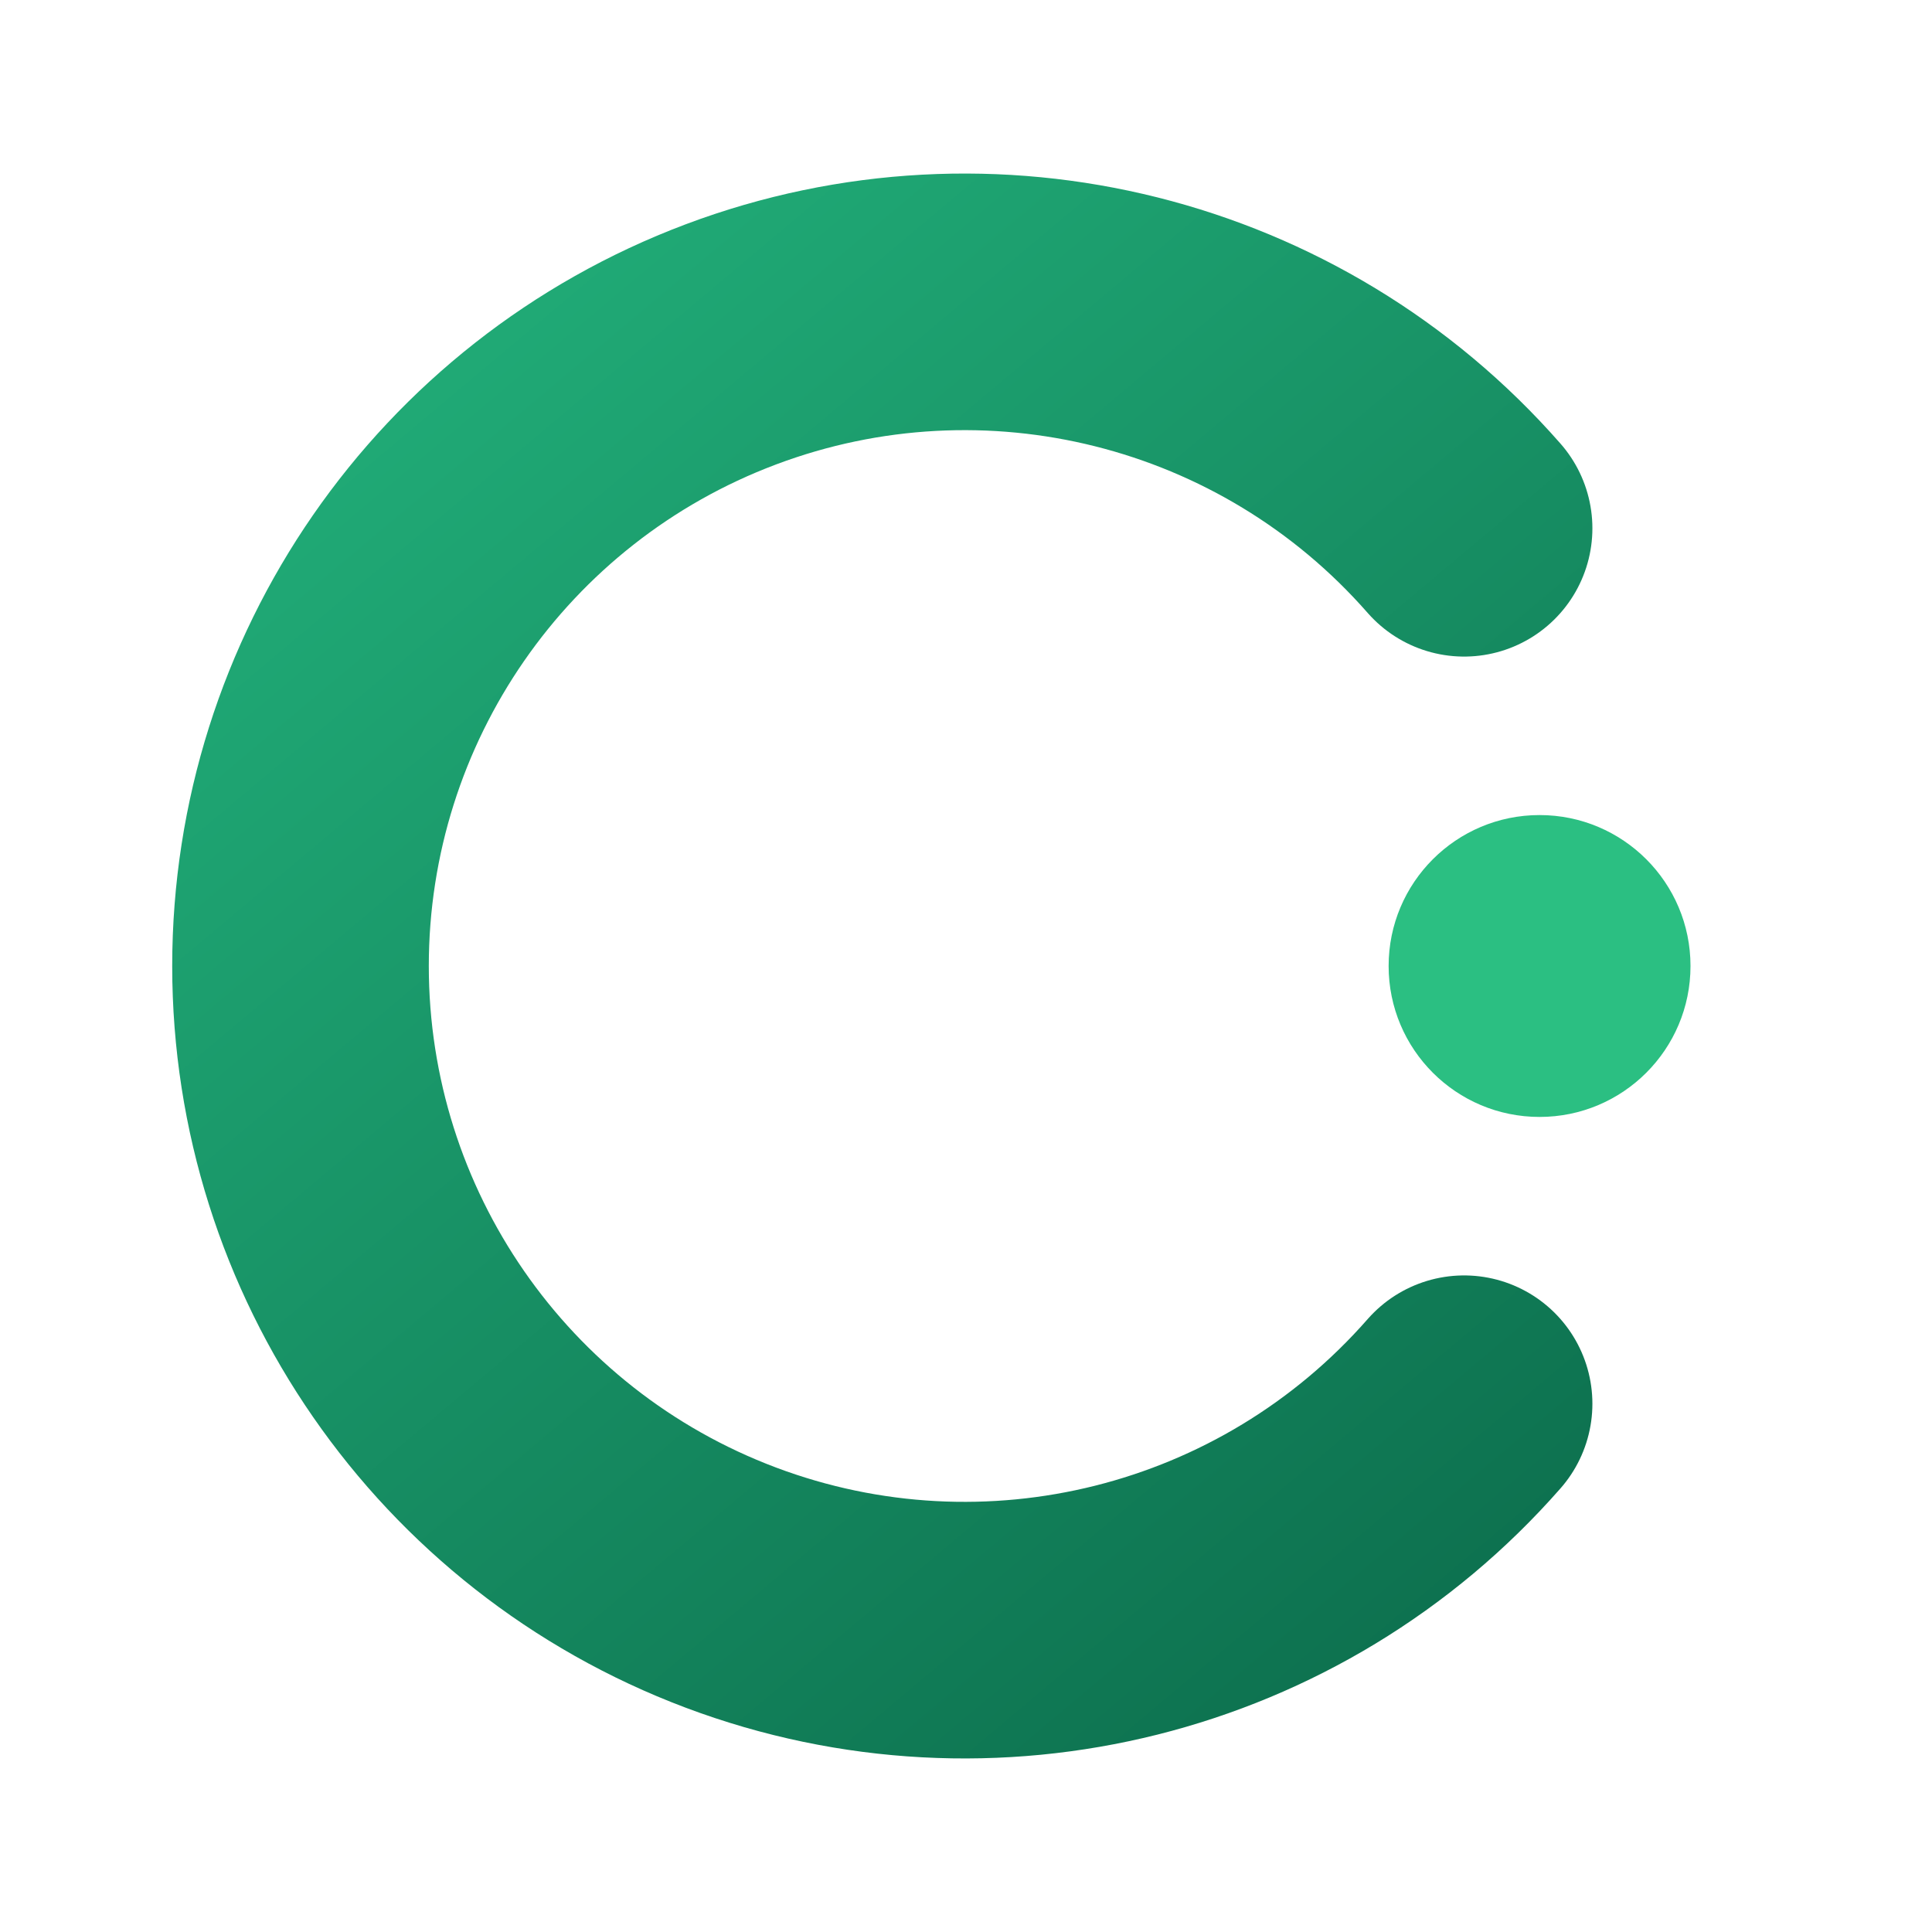
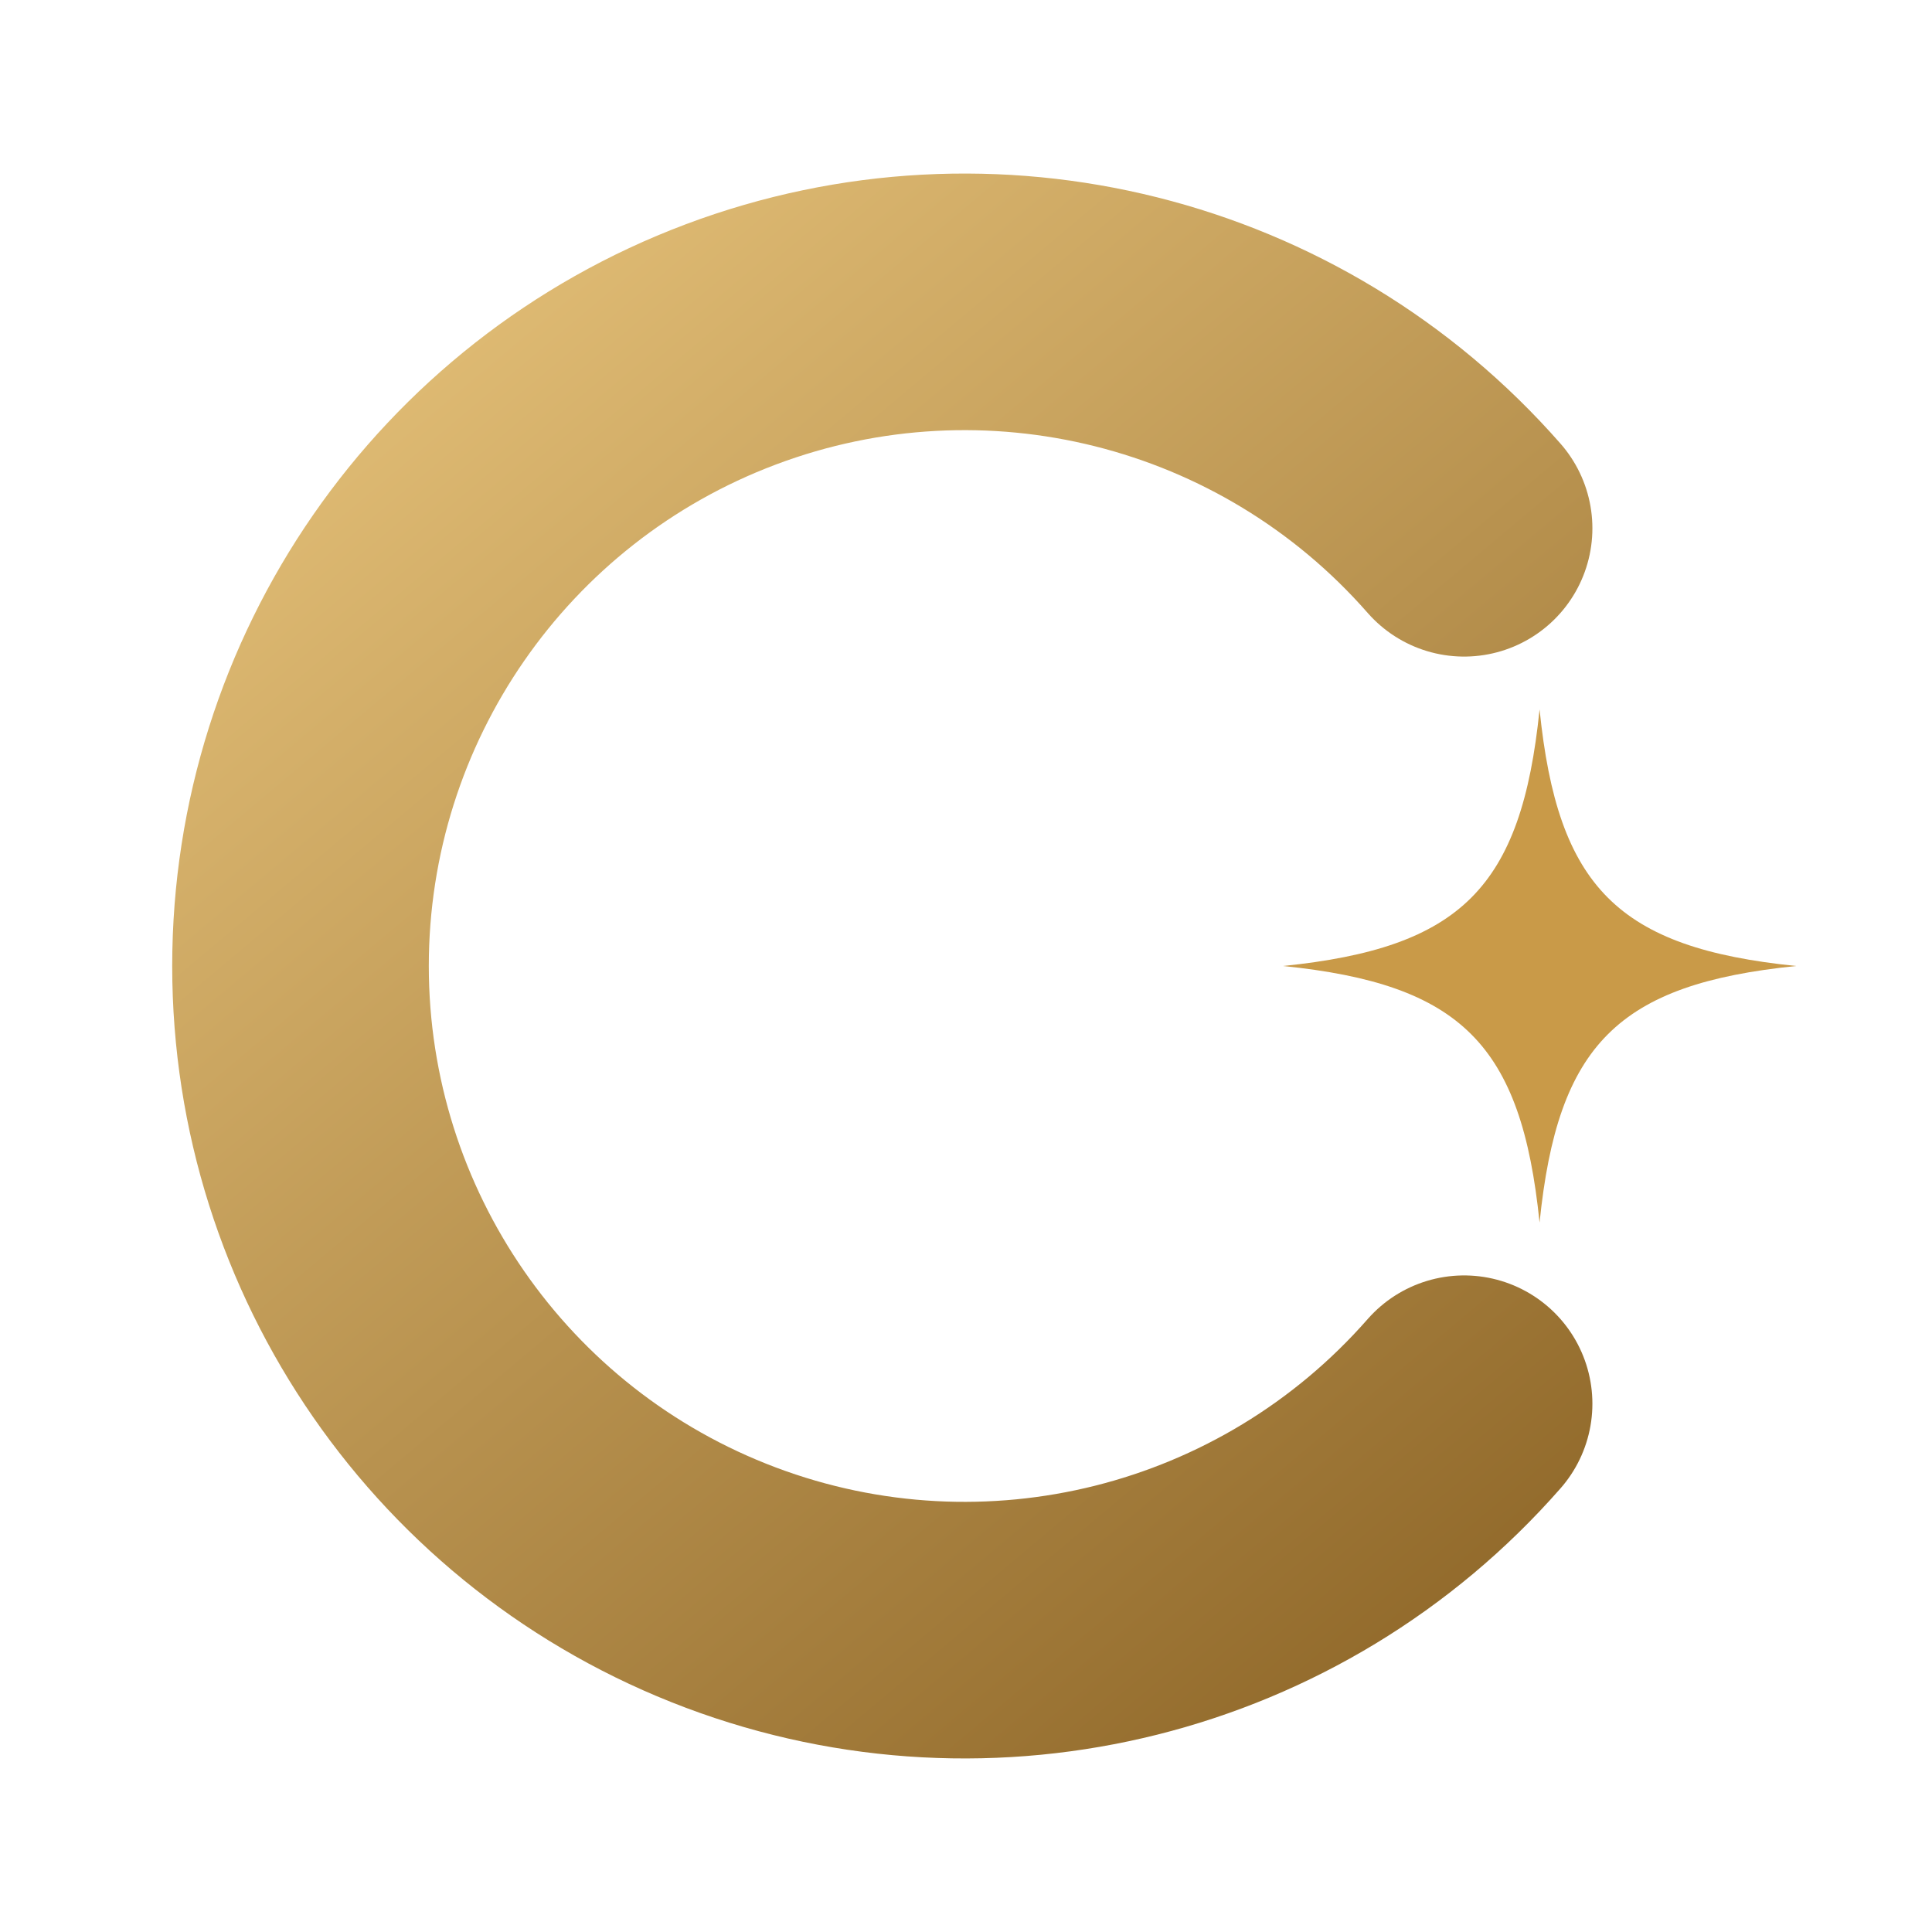
<svg xmlns="http://www.w3.org/2000/svg" viewBox="0 0 64 64" fill="none">
  <defs>
    <linearGradient id="g" x1="10" y1="8" x2="52" y2="58" gradientUnits="userSpaceOnUse">
-       <stop stop-color="#22b07a" />
-       <stop offset="1" stop-color="#0b6b4b" />
+       <stop stop-color="#e6c27a" />
+       <stop offset="1" stop-color="#8a6224" />
    </linearGradient>
  </defs>
  <path d="M48.5 17.5A22 22 0 1 0 48.5 46.5" stroke="url(#g)" stroke-width="8.5" stroke-linecap="round" />
-   <circle cx="51" cy="32" r="5" fill="#2bbf82" />
+   <path d="M51 23.5C51.6 29.4 53.6 31.4 59.5 32C53.6 32.6 51.6 34.6 51 40.5C50.4 34.6 48.4 32.6 42.5 32C48.4 31.4 50.4 29.4 51 23.5Z" fill="#c99a48" />
</svg>
